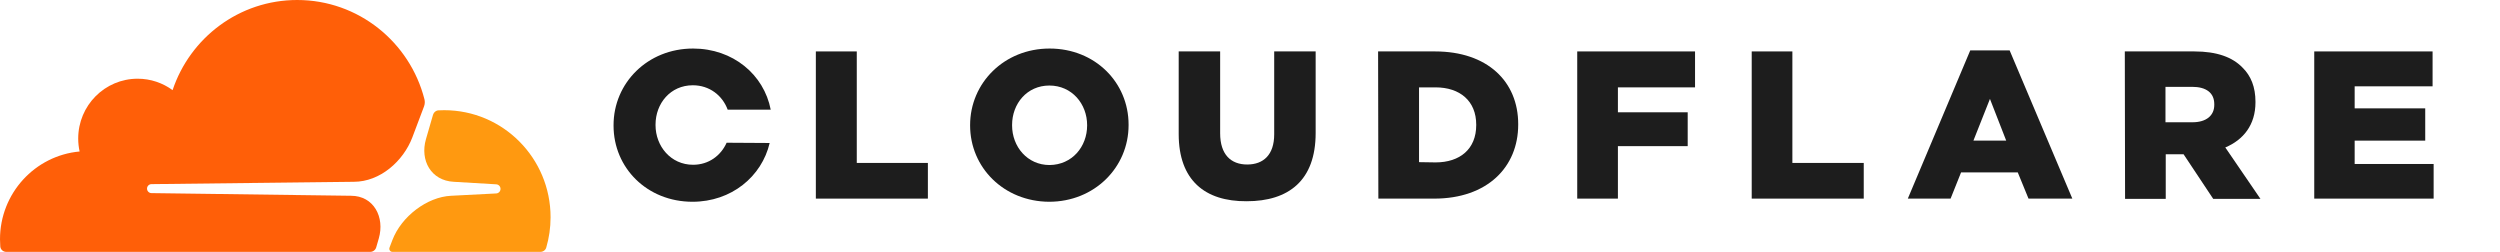
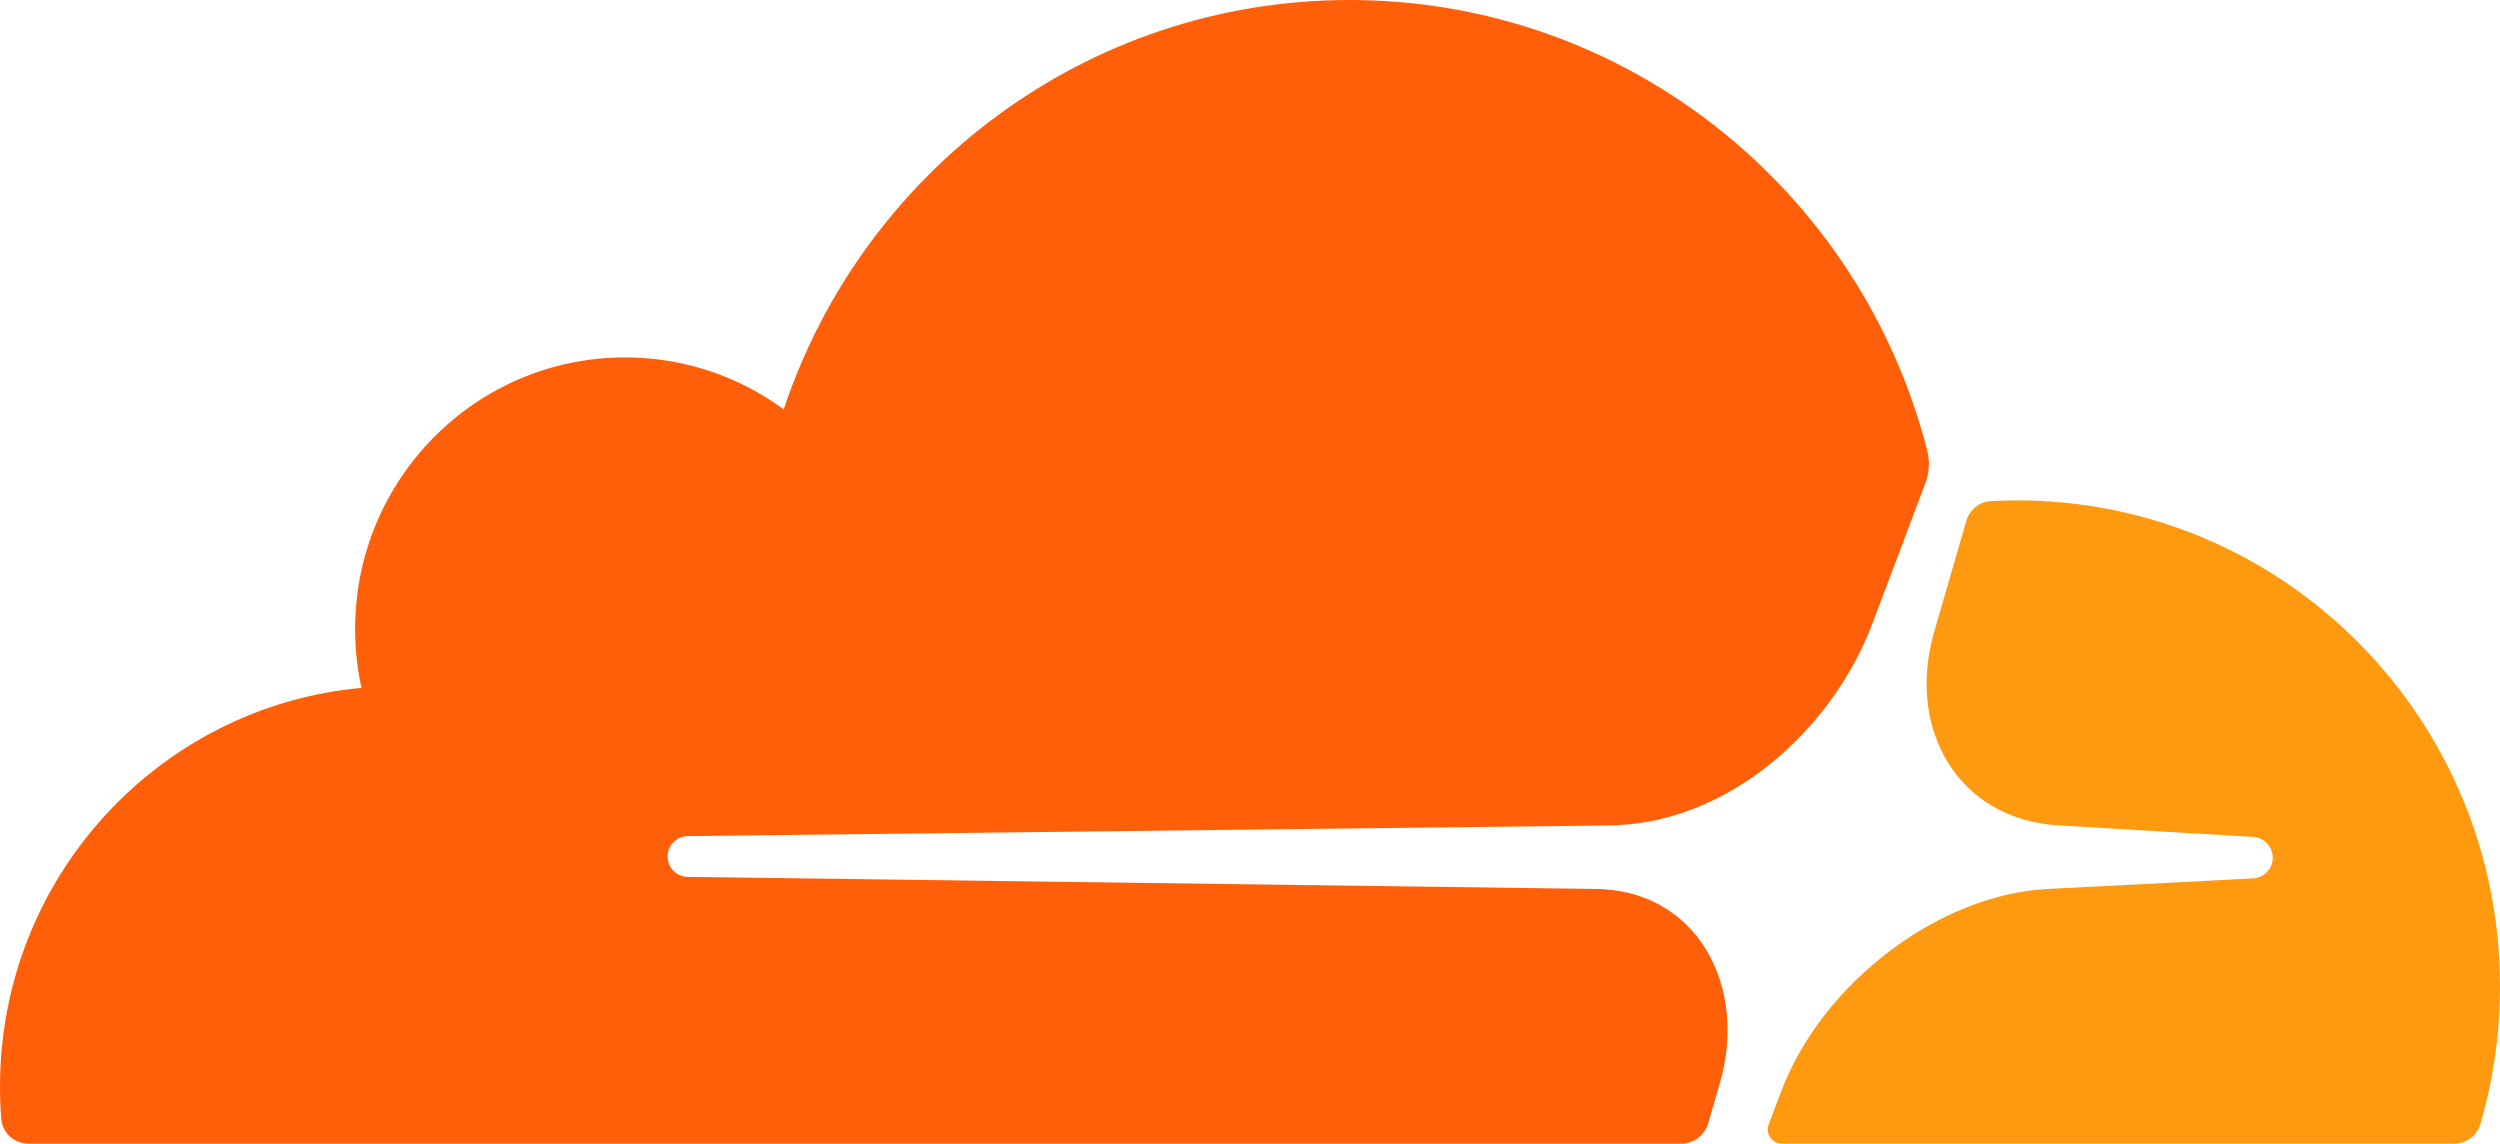
- <svg xmlns="http://www.w3.org/2000/svg" viewBox="0 0 952.85 96.00" width="952.85" height="96.00">
-   <g transform="translate(0 0) scale(0.615385)">
-     <path d="M184.062 0C222 0 253.868 26.13 262.882 61.482C263.26 62.967 263.142 64.533 262.601 65.966L255.383 85.09C249.787 99.82 235.406 112.593 219.134 112.593L93.793 114.043C92.28 114.061 91.063 115.3 91.062 116.823C91.062 118.344 92.278 119.585 93.789 119.605L217.365 121.248C231.531 121.248 238.406 134.556 234.606 147.671L233.011 153.189C232.53 154.855 231.014 156 229.291 156H3.909C1.981 156 0.331 154.574 0.176 152.64C0.059 151.175 0 149.695 0 148.2C0 119.723 21.662 96.34 49.306 93.827C48.739 91.242 48.438 88.556 48.438 85.8C48.438 65.338 64.919 48.75 85.25 48.75C93.341 48.75 100.822 51.379 106.897 55.832C117.716 23.381 148.176 0 184.062 0Z" fill="#FF5F08" />
-     <path d="M275.125 68.25C311.507 68.25 341 97.933 341 134.55C341 141.077 340.063 147.385 338.317 153.343C337.848 154.943 336.363 156 334.706 156H243.056C241.697 156 240.76 154.628 241.247 153.351L242.999 148.76C248.595 134.03 264.56 121.963 279.331 121.256L307.33 119.813C308.826 119.736 310 118.492 310 116.985C310 115.485 308.838 114.245 307.351 114.157L281.059 112.601C266.924 111.877 260.018 99.293 263.82 86.179L268.195 71.087C268.64 69.551 269.971 68.434 271.557 68.348C272.738 68.283 273.928 68.25 275.125 68.25Z" fill="#FF9910" />
-   </g>
-   <g transform="translate(233.85 18.50)">
-     <path d="M77.102 1.1H92.701V43.6H119.802V57.2H77.102V1.1Z" fill="#1D1D1D" />
-     <path d="M135.898 29.3V29.2C135.898 13.1 148.898 0 166.198 0C183.498 0 196.298 12.9 196.298 29V29.2C196.298 45.3 183.298 58.4 165.998 58.4C148.798 58.3 135.898 45.4 135.898 29.3ZM180.498 29.3V29.2C180.498 21.1 174.698 14.1 166.098 14.1C157.598 14.1 151.898 21 151.898 29.1V29.3C151.898 37.4 157.698 44.4 166.198 44.4C174.798 44.3 180.498 37.4 180.498 29.3Z" fill="#1D1D1D" />
-     <path d="M215.398 32.6V1.1H231.198V32.3C231.198 40.4 235.298 44.2 241.498 44.2C247.698 44.2 251.798 40.5 251.798 32.7V1.1H267.598V32.2C267.598 50.3 257.298 58.2 241.298 58.2C225.398 58.3 215.398 50.2 215.398 32.6Z" fill="#1D1D1D" />
-     <path d="M291.398 1.1H313.098C333.098 1.1 344.798 12.6 344.798 28.8V29C344.798 45.2 332.998 57.2 312.798 57.2H291.498L291.398 1.1ZM313.298 43.4C322.598 43.4 328.798 38.3 328.798 29.2V29C328.798 20 322.598 14.8 313.298 14.8H306.998V43.3L313.298 43.4Z" fill="#1D1D1D" />
-     <path d="M367.297 1.1H412.197V14.8H382.797V24.3H409.397V37.2H382.797V57.2H367.297V1.1Z" fill="#1D1D1D" />
-     <path d="M433.797 1.1H449.297V43.6H476.497V57.2H433.797V1.1Z" fill="#1D1D1D" />
-     <path d="M517.097 0.699H532.097L555.997 57.199H539.297L535.197 47.199H513.597L509.597 57.199H493.297L517.097 0.699ZM530.797 35.099L524.597 19.199L518.297 35.099H530.797Z" fill="#1D1D1D" />
-     <path d="M576 1.1H602.5C611.1 1.1 617 3.3 620.8 7.2C624.1 10.4 625.8 14.7 625.8 20.3V20.5C625.8 29.1 621.2 34.8 614.3 37.7L627.7 57.3H609.7L598.4 40.3H591.6V57.3H576.1L576 1.1ZM601.8 28.1C607.1 28.1 610.1 25.5 610.1 21.5V21.2C610.1 16.8 606.9 14.6 601.7 14.6H591.5V28.1H601.8Z" fill="#1D1D1D" />
-     <path d="M648.203 1.1H693.303V14.4H663.603V22.8H690.503V35.1H663.603V44H693.703V57.2H648.203V1.1Z" fill="#1D1D1D" />
-     <path d="M43.1 35.9C40.9 40.8 36.3 44.3 30.3 44.3C21.8 44.3 16 37.2 16 29.2V29C16 20.9 21.7 14 30.2 14C36.6 14 41.5 17.9 43.5 23.3H59.9C57.3 9.9 45.5 0 30.3 0C13 0 0 13.1 0 29.2V29.4C0 45.5 12.8 58.4 30.1 58.4C44.9 58.4 56.5 48.8 59.5 36L43.1 35.9Z" fill="#1D1D1D" />
-   </g>
+ <svg xmlns="http://www.w3.org/2000/svg" viewBox="0 0 341 156" width="341" height="156">
+   <path d="M184.062 0C222 0 253.868 26.13 262.882 61.482C263.26 62.967 263.142 64.533 262.601 65.966L255.383 85.09C249.787 99.82 235.406 112.593 219.134 112.593L93.793 114.043C92.28 114.061 91.063 115.3 91.062 116.823C91.062 118.344 92.278 119.585 93.789 119.605L217.365 121.248C231.531 121.248 238.406 134.556 234.606 147.671L233.011 153.189C232.53 154.855 231.014 156 229.291 156H3.909C1.981 156 0.331 154.574 0.176 152.64C0.059 151.175 0 149.695 0 148.2C0 119.723 21.662 96.34 49.306 93.827C48.739 91.242 48.438 88.556 48.438 85.8C48.438 65.338 64.919 48.75 85.25 48.75C93.341 48.75 100.822 51.379 106.897 55.832C117.716 23.381 148.176 0 184.062 0Z" fill="#FF5F08" />
+   <path d="M275.125 68.25C311.507 68.25 341 97.933 341 134.55C341 141.077 340.063 147.385 338.317 153.343C337.848 154.943 336.363 156 334.706 156H243.056C241.697 156 240.76 154.628 241.247 153.351L242.999 148.76C248.595 134.03 264.56 121.963 279.331 121.256L307.33 119.813C308.826 119.736 310 118.492 310 116.985C310 115.485 308.838 114.245 307.351 114.157L281.059 112.601C266.924 111.877 260.018 99.293 263.82 86.179L268.195 71.087C268.64 69.551 269.971 68.434 271.557 68.348C272.738 68.283 273.928 68.25 275.125 68.25Z" fill="#FF9910" />
</svg>
